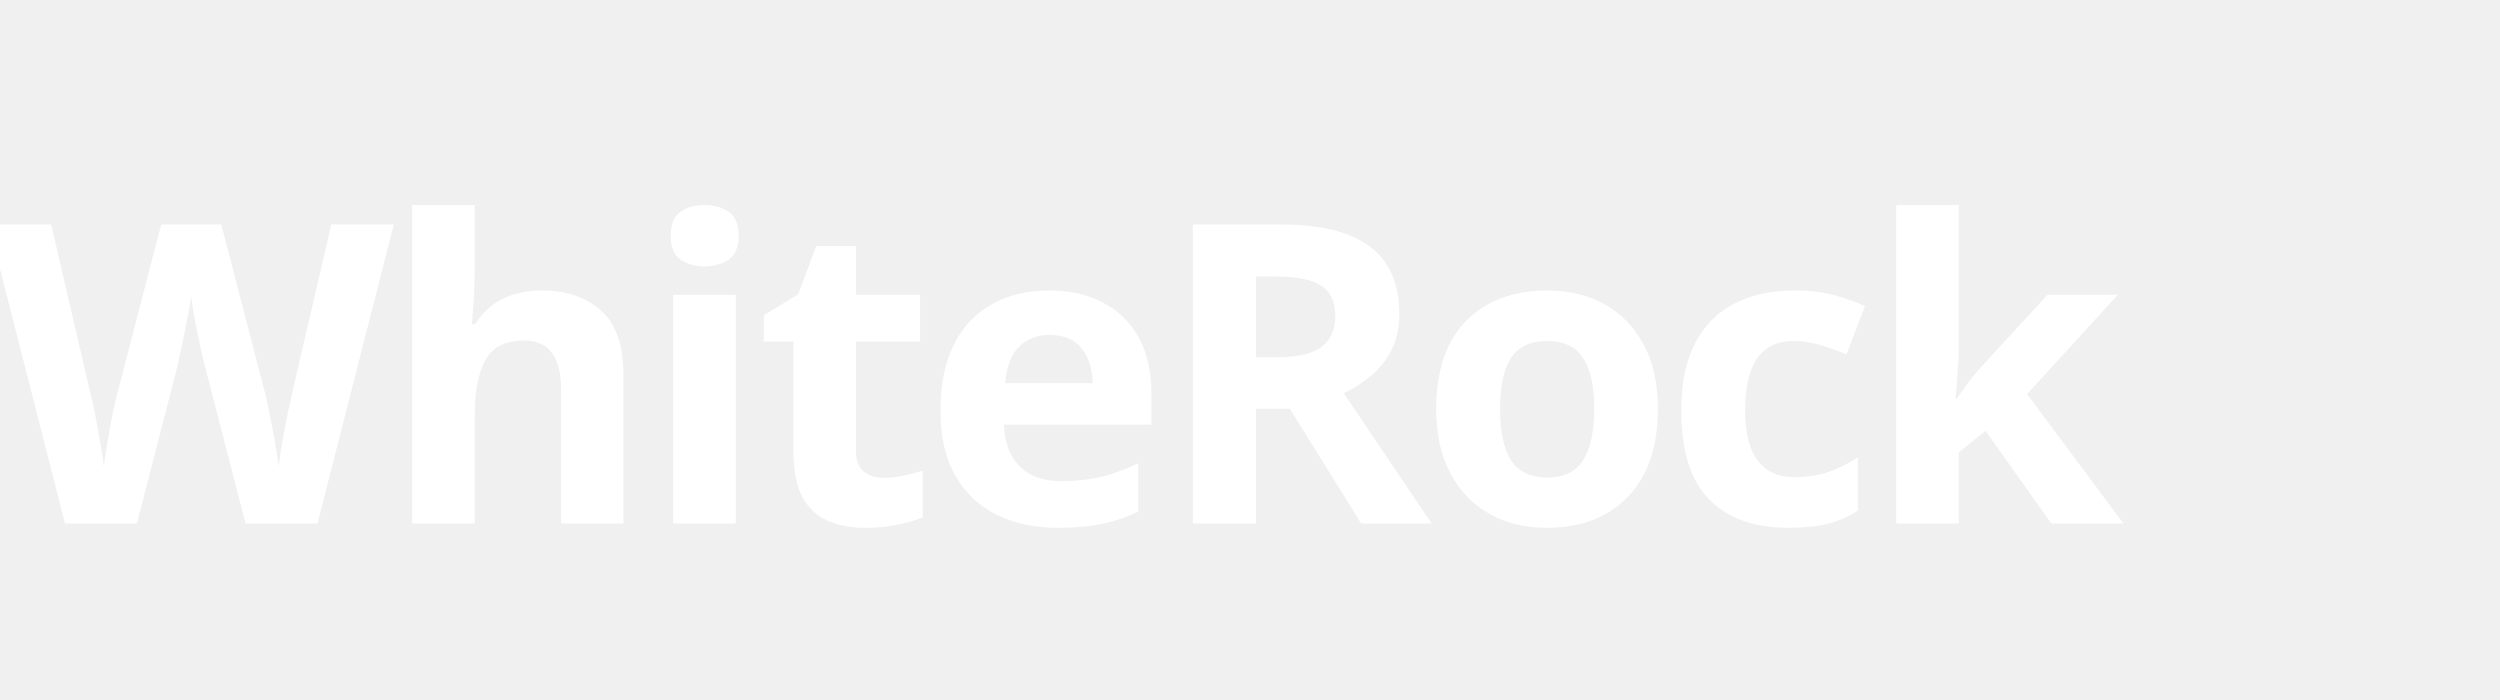
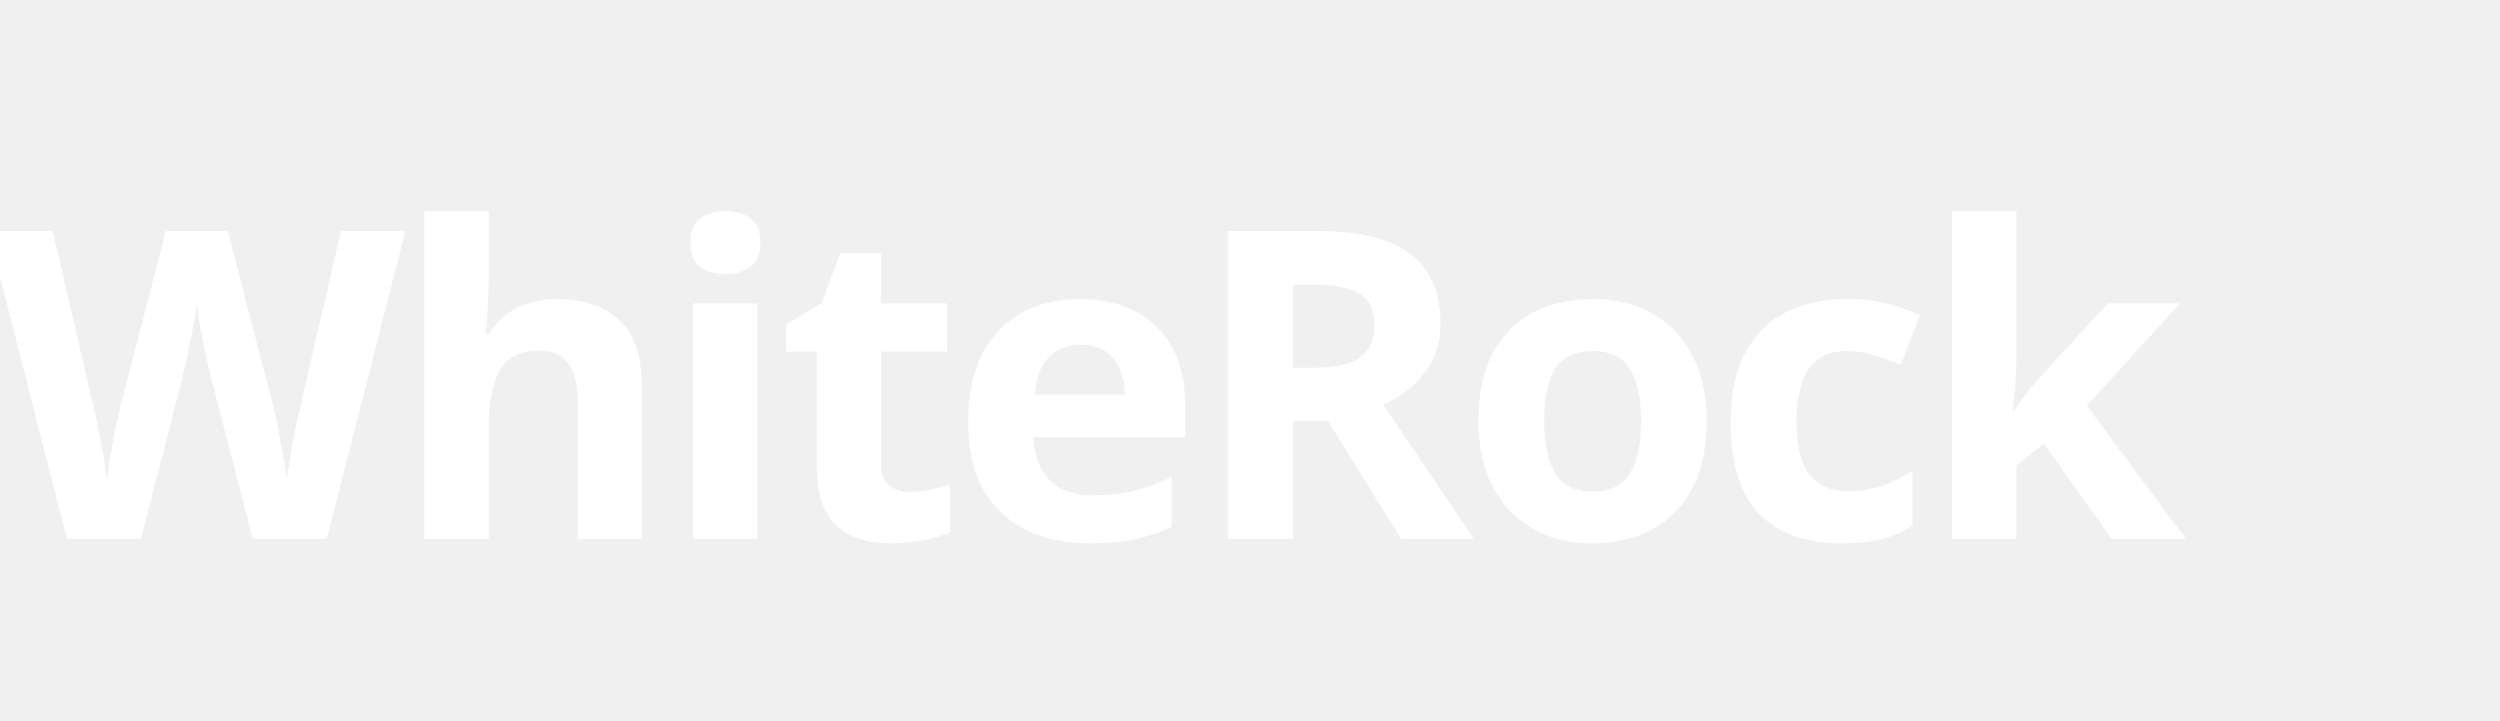
- <svg xmlns="http://www.w3.org/2000/svg" width="175" height="49" viewBox="0 0 175 49" version="1.1" id="svg1">
+ <svg xmlns="http://www.w3.org/2000/svg" width="170" height="49" viewBox="0 0 170 49" version="1.1" id="svg1">
  <defs id="defs1" />
  <g id="layer1">
    <text xml:space="preserve" style="font-weight:600;font-size:29.333px;line-height:0;font-family:Montserrat;-inkscape-font-specification:'Montserrat Semi-Bold';text-align:start;letter-spacing:-1px;writing-mode:lr-tb;direction:ltr;text-anchor:start;fill:#ffffff;stroke:none;stroke-width:0.5" x="-0.792" y="36.645" id="text1">
      <tspan id="tspan1" x="-0.792" y="36.645" style="font-style:normal;font-variant:normal;font-weight:bold;font-stretch:normal;font-size:29.333px;font-family:Montserrat;-inkscape-font-specification:'Montserrat Bold';fill:#ffffff">WhiteRock</tspan>
    </text>
  </g>
</svg>
